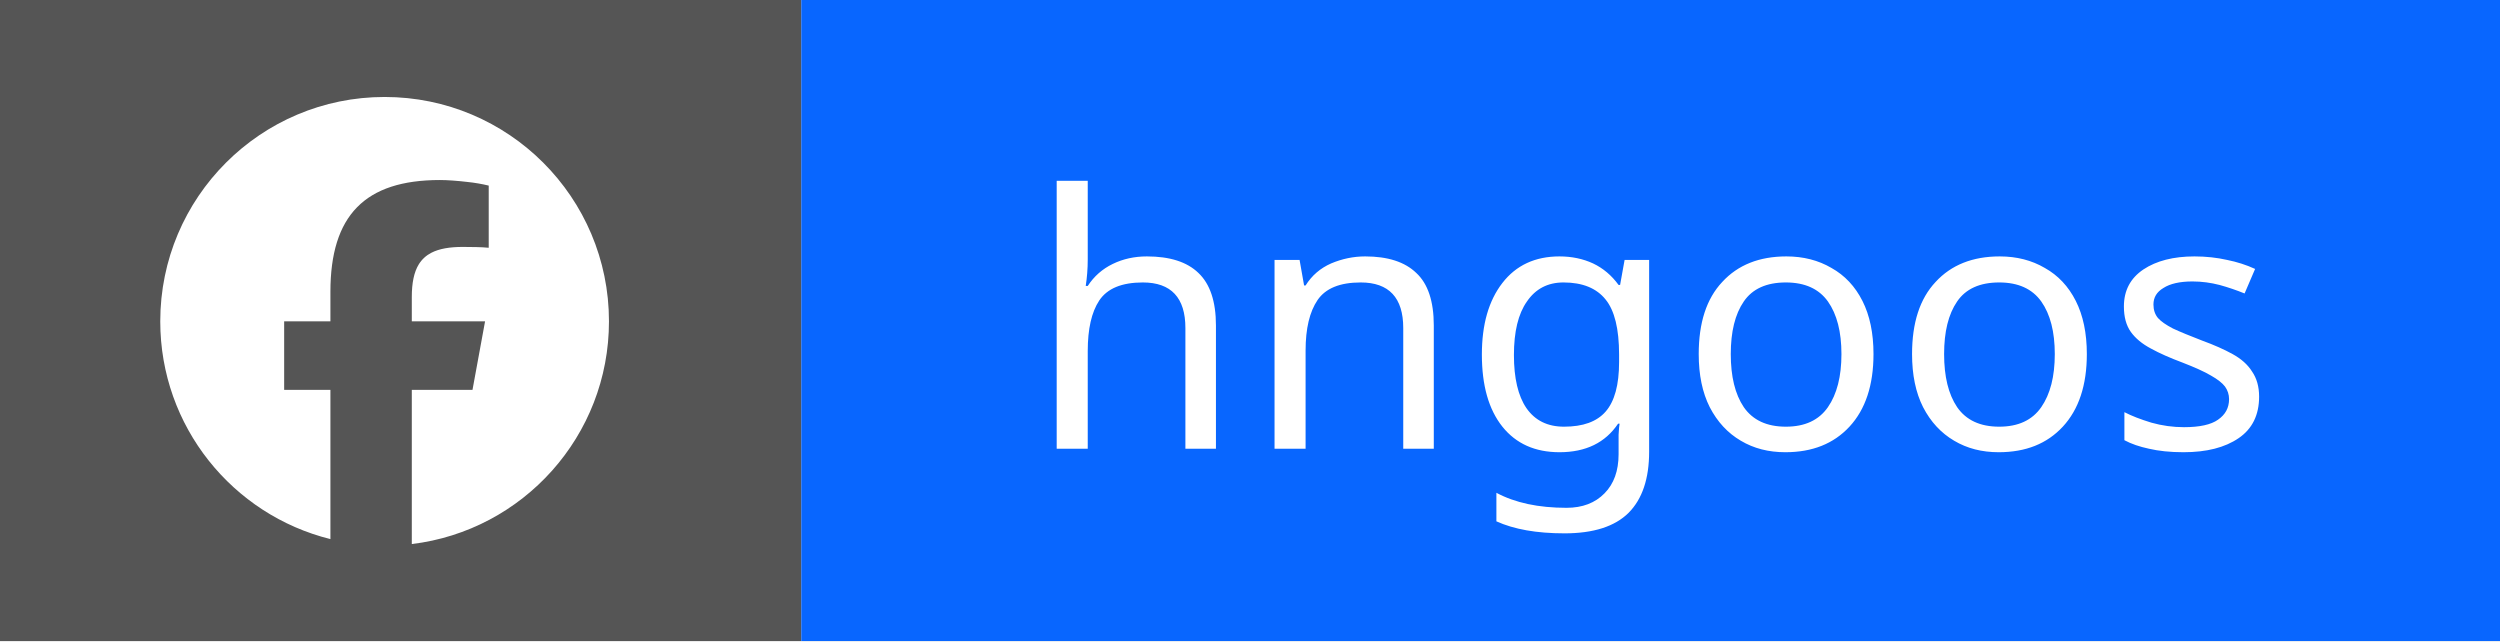
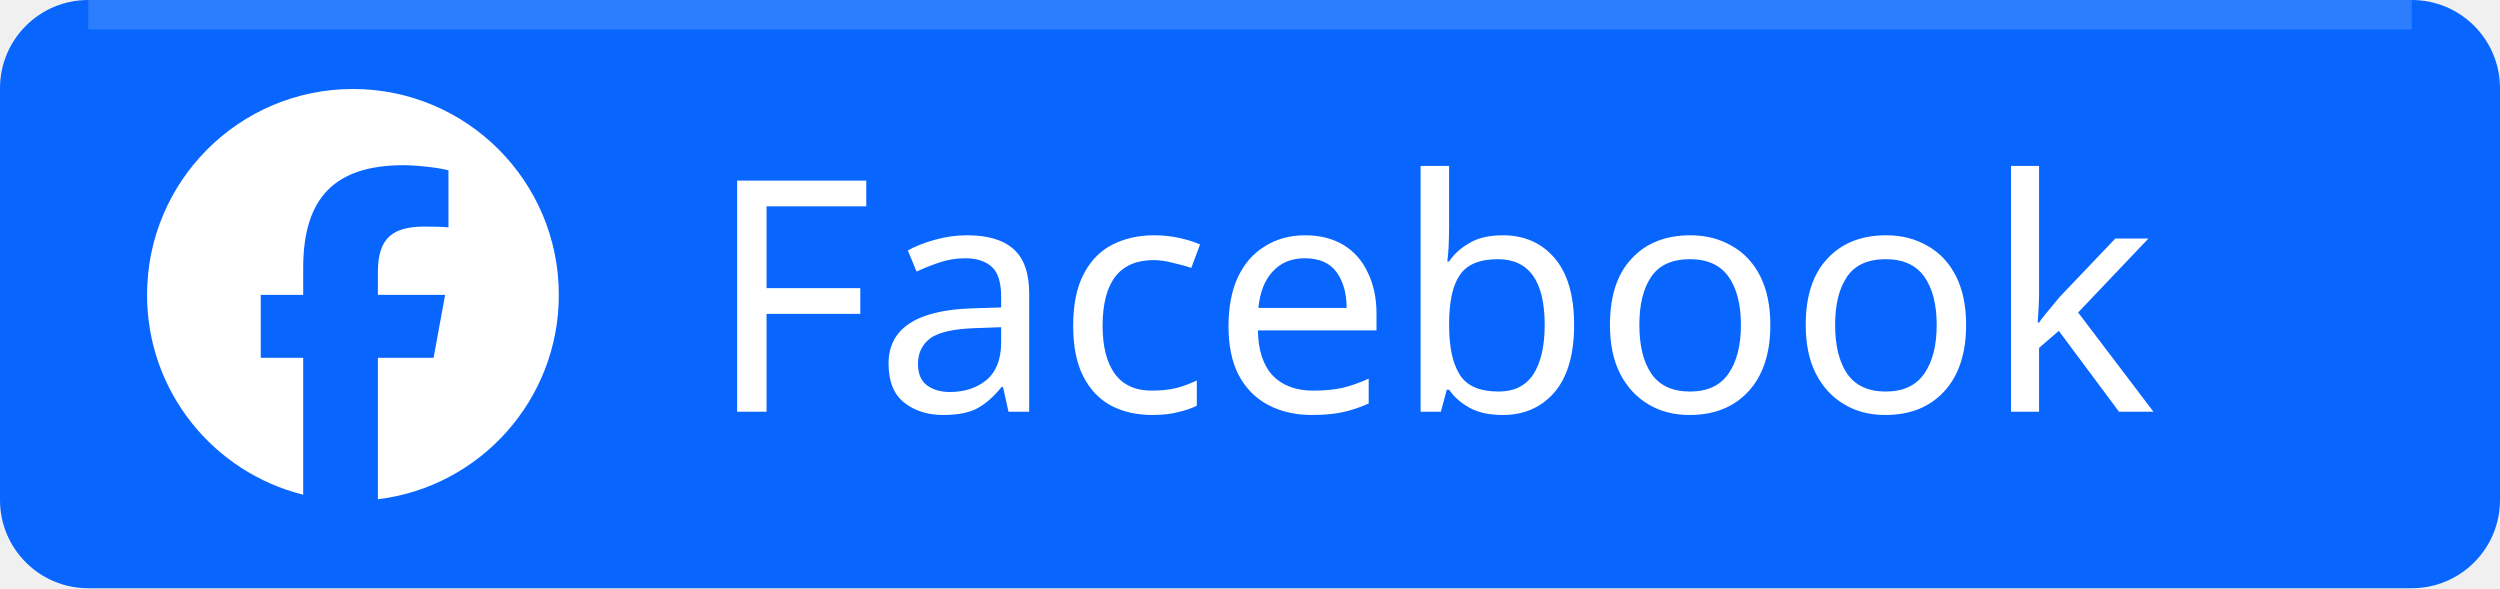
- <svg xmlns="http://www.w3.org/2000/svg" width="78" height="20" viewBox="0 0 78 20" role="img" aria-label="hngoos">
-   <path fill="#555" d="M0 0h25v20H0z" />
-   <path fill="#0866ff" d="M25 0h53v20h-53z" />
+ <svg xmlns="http://www.w3.org/2000/svg" width="85" height="20" viewBox="0 0 85 20" role="img" aria-label="Facebook">
+   <rect width="85" height="20" rx="3" fill="#0866ff" />
+   <path d="M3 .5h79" stroke="#fff" stroke-opacity=".15" />
  <svg x="5" y="3" width="14" height="14" viewBox="0 0 24 24" fill="white">
    <path d="M9.101 23.691v-7.98H6.627v-3.667h2.474v-1.58c0-4.085 1.848-5.978 5.858-5.978.401 0 .955.042 1.468.103a8.68 8.68 0 0 1 1.141.195v3.325a8.623 8.623 0 0 0-.653-.036 26.805 26.805 0 0 0-.733-.009c-.707 0-1.259.096-1.675.309a1.686 1.686 0 0 0-.679.622c-.258.42-.374.995-.374 1.752v1.297h3.919l-.386 2.103-.287 1.564h-3.246v8.245C19.396 23.238 24 18.179 24 12.044c0-6.627-5.373-12-12-12s-12 5.373-12 12c0 5.628 3.874 10.35 9.101 11.647Z" />
  </svg>
-   <g fill="white" text-anchor="middle" font-family="Verdana,Geneva,sans-serif" font-size="11">
-     <text x="51.5" y="14">hngoos</text>
-   </g>
+   <text x="24" y="14" fill="#fff" font-family="Verdana,Geneva,sans-serif" font-size="11">Facebook</text>
</svg>
